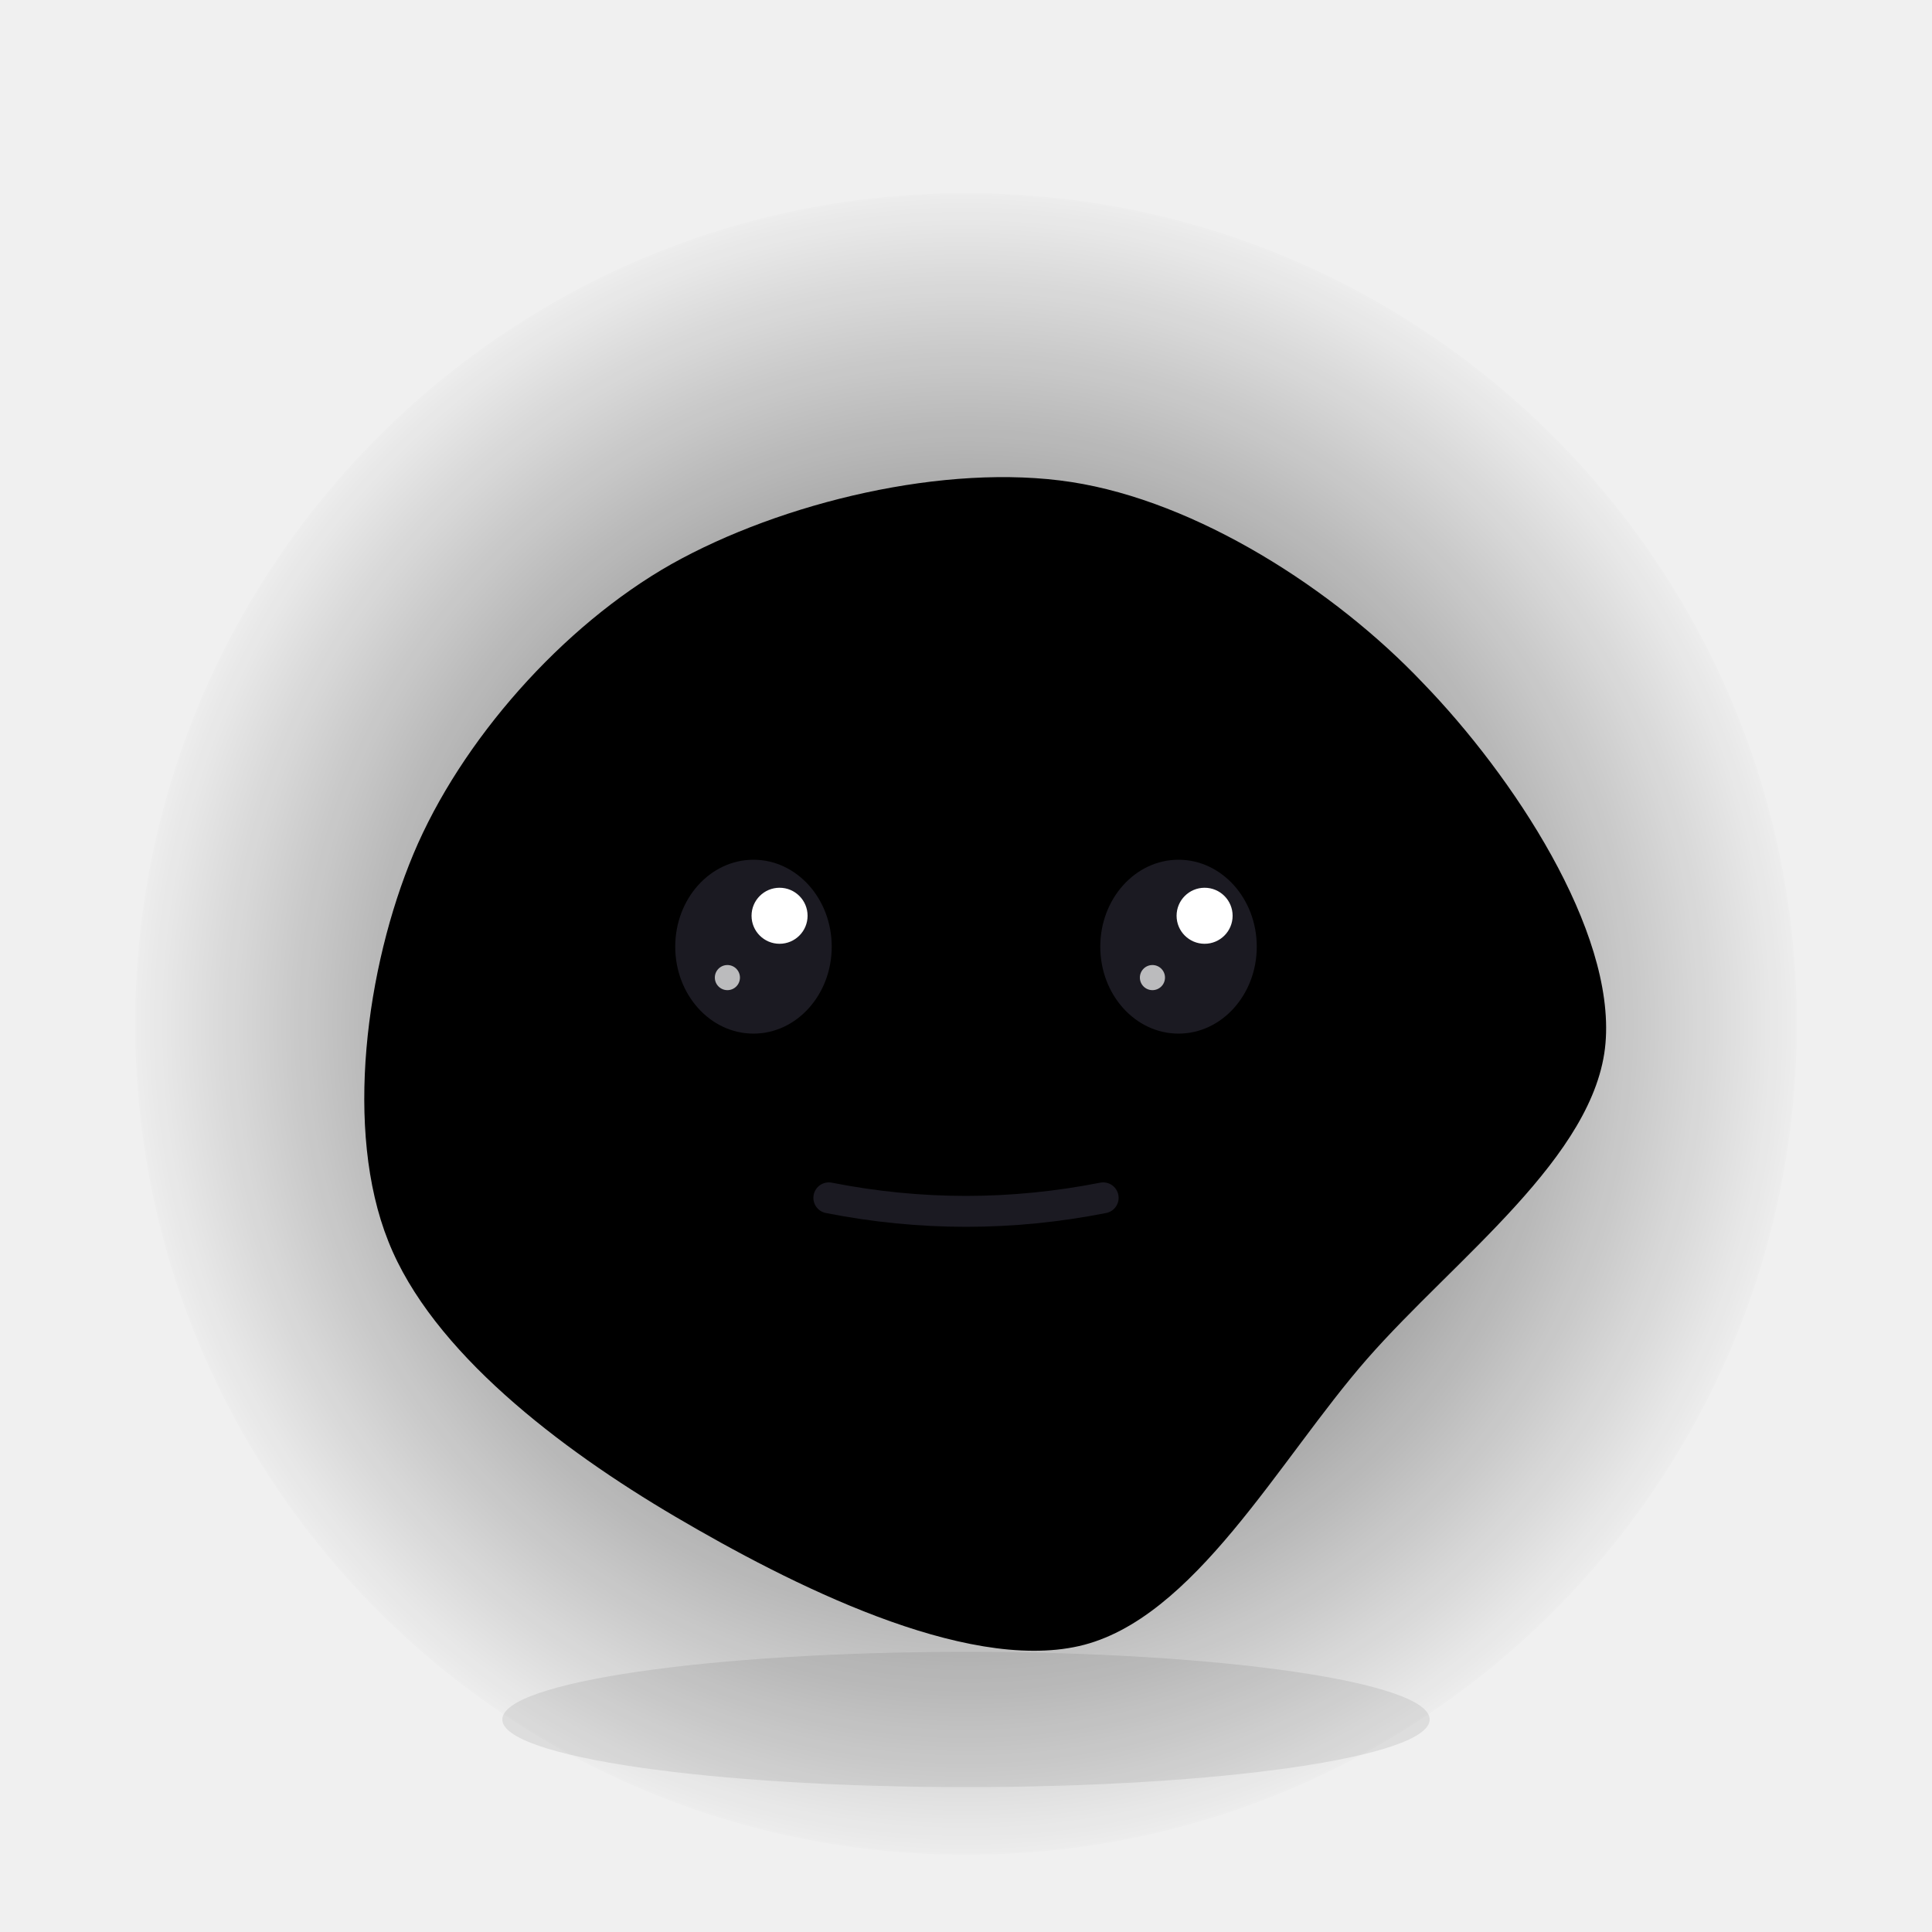
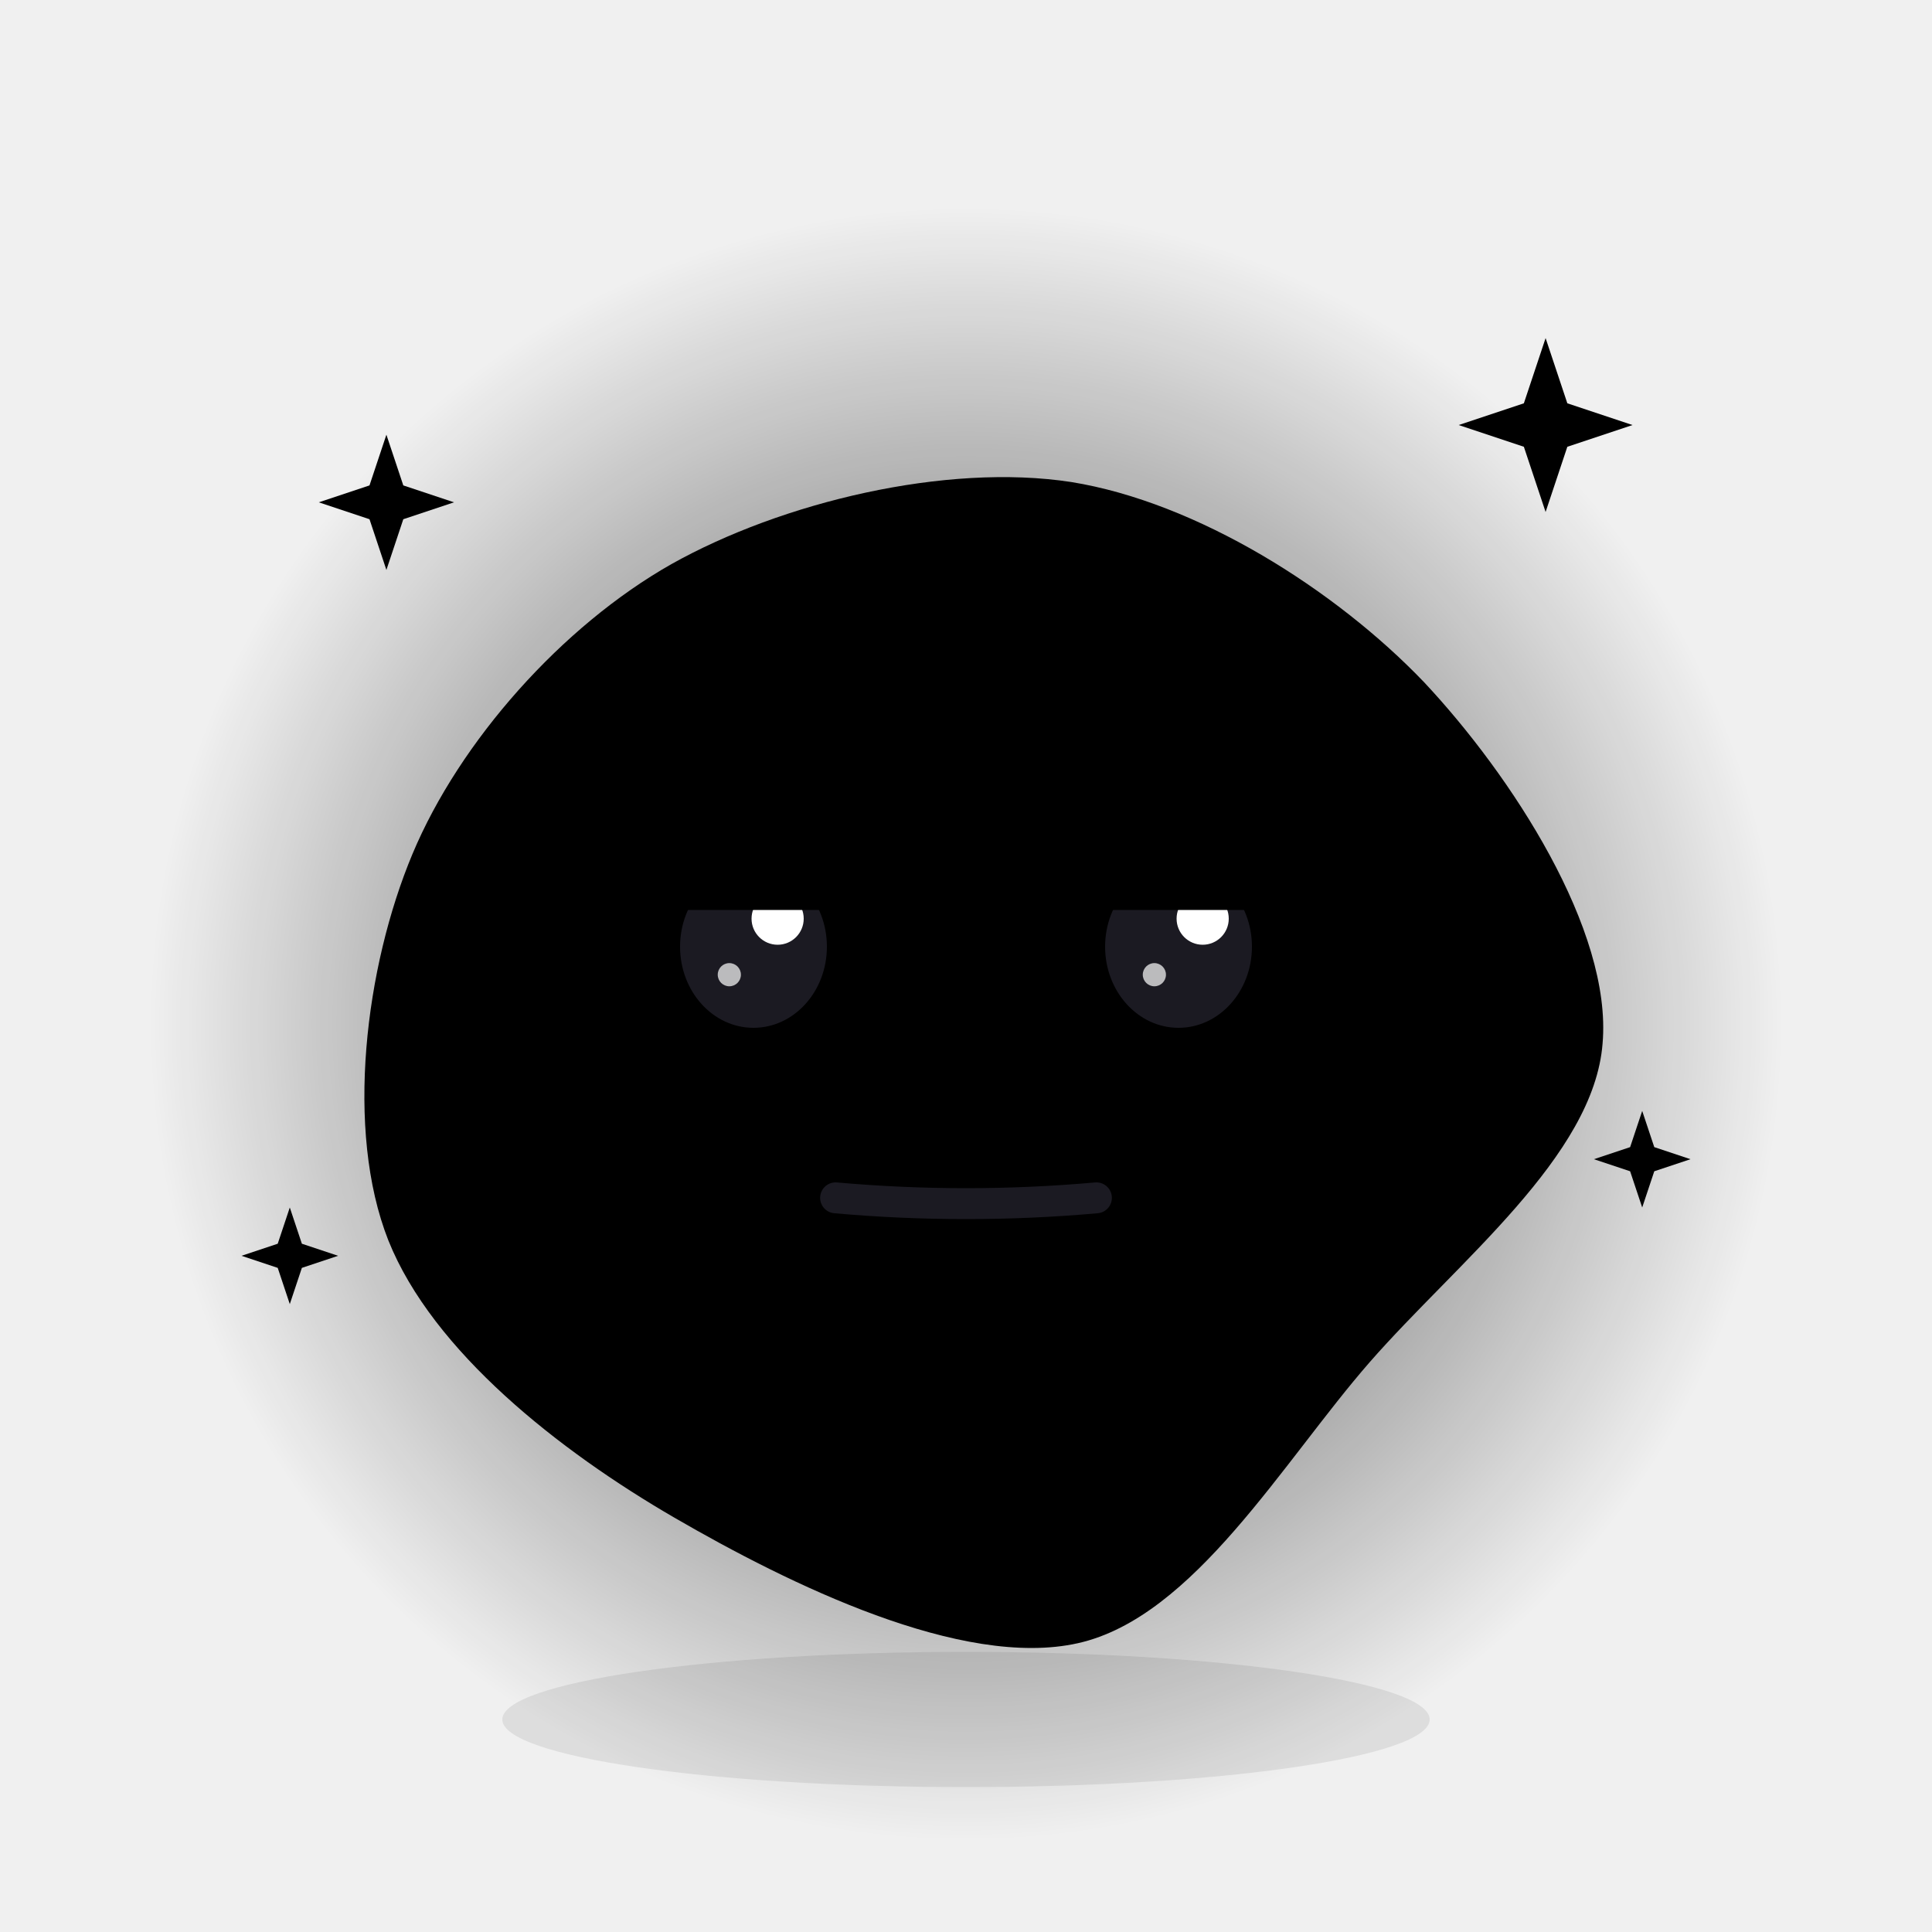
<svg xmlns="http://www.w3.org/2000/svg" class="portrait" viewBox="0 0 200 200" width="64" height="64" role="img" aria-label="Douglur">
  <defs>
    <radialGradient id="fav-g" cx="38%" cy="32%" r="80%">
-       <stop class="s0" offset="0" stop-color="oklch(0.93 0.06 345)" />
-       <stop class="s1" offset="0.55" stop-color="oklch(0.78 0.112 345)" />
-       <stop class="s2" offset="1" stop-color="oklch(0.55 0.122 5)" />
+       <stop class="s0" offset="0" stop-color="oklch(0.93 0.06 337)" />
+       <stop class="s1" offset="0.55" stop-color="oklch(0.78 0.102 337)" />
+       <stop class="s2" offset="1" stop-color="oklch(0.55 0.112 357)" />
    </radialGradient>
    <radialGradient id="fav-a" cx="50%" cy="50%" r="50%">
-       <stop offset="0.55" stop-color="oklch(0.8 0.12 345)" stop-opacity="0.35" />
-       <stop offset="1" stop-color="oklch(0.8 0.12 345)" stop-opacity="0" />
+       <stop offset="0.55" stop-color="oklch(0.8 0.12 337)" stop-opacity="0.35" />
+       <stop offset="1" stop-color="oklch(0.8 0.12 337)" stop-opacity="0" />
    </radialGradient>
  </defs>
-   <circle cx="100" cy="106" r="86" fill="url(#fav-a)" class="aura" />
+   <circle cx="100" cy="106" r="85" fill="url(#fav-a)" class="aura" />
  <ellipse cx="100" cy="178" rx="48" ry="7" fill="currentColor" opacity="0.08" />
-   <path d="M166.2,108.0 C165.2,119.7 150.6,130.3 141.5,140.7 C132.4,151.1 123.6,167.7 111.7,170.4 C99.8,173.1 81.8,164.0 69.9,157.0 C58.0,150.0 44.7,139.9 40.2,128.5 C35.6,117.0 37.9,100.1 42.8,88.4 C47.7,76.7 58.2,64.8 69.5,58.4 C80.9,52.0 97.9,47.9 110.9,49.9 C123.9,51.9 138.1,61.0 147.3,70.7 C156.6,80.3 167.2,96.3 166.2,108.0Z" fill="url(#fav-g)" />
-   <path d="M166.2,108.0 C165.2,119.7 150.6,130.3 141.5,140.7 C132.4,151.1 123.6,167.7 111.7,170.4 C99.8,173.1 81.8,164.0 69.9,157.0 C58.0,150.0 44.7,139.9 40.2,128.5 C35.6,117.0 37.9,100.1 42.8,88.4 C47.7,76.7 58.2,64.8 69.5,58.4 C80.9,52.0 97.9,47.9 110.9,49.9 C123.9,51.9 138.1,61.0 147.3,70.7 C156.6,80.3 167.2,96.3 166.2,108.0Z" fill="none" stroke="oklch(0.45 0.08 345)" stroke-opacity="0.25" stroke-width="1.5" />
+   <path d="M165.9,108.0 C165.0,119.7 150.9,130.6 141.8,141.0 C132.8,151.3 123.6,167.4 111.6,170.1 C99.6,172.8 81.7,164.0 69.8,157.1 C57.9,150.2 44.8,139.9 40.2,128.4 C35.7,117.0 37.8,100.1 42.7,88.4 C47.6,76.7 58.2,64.8 69.5,58.4 C80.9,52.0 97.9,47.9 110.9,49.9 C123.9,52.0 138.2,61.0 147.4,70.6 C156.5,80.3 166.9,96.3 165.9,108.0Z" fill="url(#fav-g)" />
+   <path d="M165.9,108.0 C165.0,119.7 150.9,130.6 141.8,141.0 C132.8,151.3 123.6,167.4 111.6,170.1 C99.6,172.8 81.7,164.0 69.8,157.1 C57.9,150.2 44.8,139.9 40.2,128.4 C35.7,117.0 37.8,100.1 42.7,88.4 C47.6,76.7 58.2,64.8 69.5,58.4 C80.9,52.0 97.9,47.9 110.9,49.9 C123.9,52.0 138.2,61.0 147.4,70.6 C156.5,80.3 166.9,96.3 165.9,108.0Z" fill="none" stroke="oklch(0.45 0.08 337)" stroke-opacity="0.25" stroke-width="1.5" />
  <g class="eyes">
-     <ellipse class="eye" cx="78" cy="98" rx="8.1" ry="9.0" fill="#1b1a22" />
-     <circle cx="80.7" cy="94.8" r="2.9" fill="#fff" />
-     <circle cx="75.3" cy="101.2" r="1.3" fill="#fff" opacity=".7" />
-     <ellipse class="eye" cx="122" cy="98" rx="8.1" ry="9.0" fill="#1b1a22" />
-     <circle cx="124.7" cy="94.8" r="2.9" fill="#fff" />
-     <circle cx="119.3" cy="101.2" r="1.3" fill="#fff" opacity=".7" />
+     <ellipse class="eye" cx="78" cy="98" rx="7.6" ry="8.4" fill="#1b1a22" />
+     <circle cx="80.5" cy="95.1" r="2.7" fill="#fff" />
+     <circle cx="75.5" cy="100.9" r="1.2" fill="#fff" opacity=".7" />
+     <rect x="68.6" y="88.6" width="18.8" height="5.6" fill="oklch(0.8 0.08 337)" />
+     <ellipse class="eye" cx="122" cy="98" rx="7.6" ry="8.4" fill="#1b1a22" />
+     <circle cx="124.5" cy="95.1" r="2.7" fill="#fff" />
+     <circle cx="119.5" cy="100.9" r="1.2" fill="#fff" opacity=".7" />
+     <rect x="112.6" y="88.6" width="18.8" height="5.6" fill="oklch(0.8 0.08 337)" />
  </g>
-   <path class="mouth" d="M85.8,124 Q100,126.8 114.2,124" fill="none" stroke="#1b1a22" stroke-width="3.2" stroke-linecap="round" />
+   <path class="mouth" d="M86.5,124 Q100,125.2 113.5,124" fill="none" stroke="#1b1a22" stroke-width="3.2" stroke-linecap="round" />
+   <path class="sparkle" d="M40,45 L41.75,50.25 L47,52 L41.75,53.75 L40,59 L38.25,53.75 L33,52 L38.25,50.25Z" fill="oklch(0.85 0.13 85)" />
+   <path class="sparkle" d="M160,35 L162.25,41.75 L169,44 L162.25,46.25 L160,53 L157.75,46.25 L151,44 L157.75,41.75Z" fill="oklch(0.85 0.13 85)" />
+   <path class="sparkle" d="M170,115 L171.25,118.75 L175,120 L171.25,121.25 L170,125 L168.75,121.25 L165,120 L168.75,118.75Z" fill="oklch(0.85 0.13 85)" />
+   <path class="sparkle" d="M30,125 L31.25,128.75 L35,130 L31.25,131.25 L30,135 L28.75,131.25 L25,130 L28.75,128.75Z" fill="oklch(0.85 0.13 85)" />
</svg>
